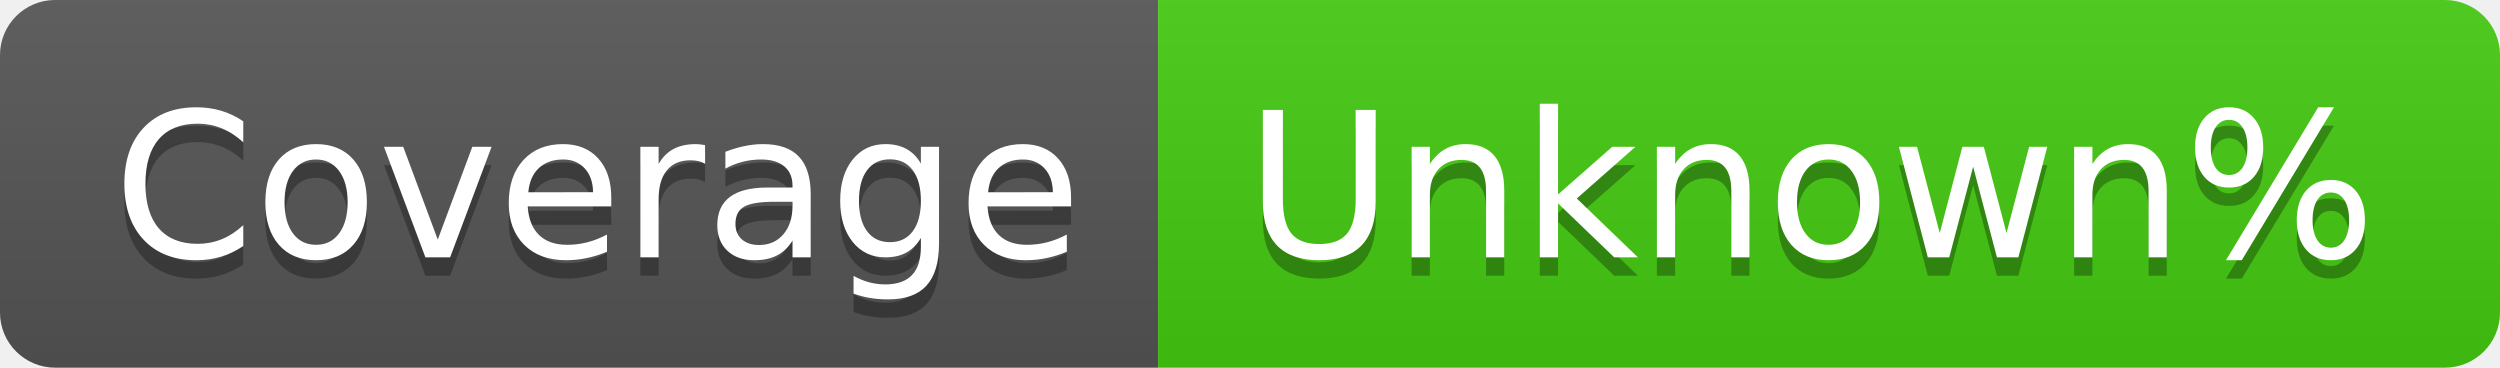
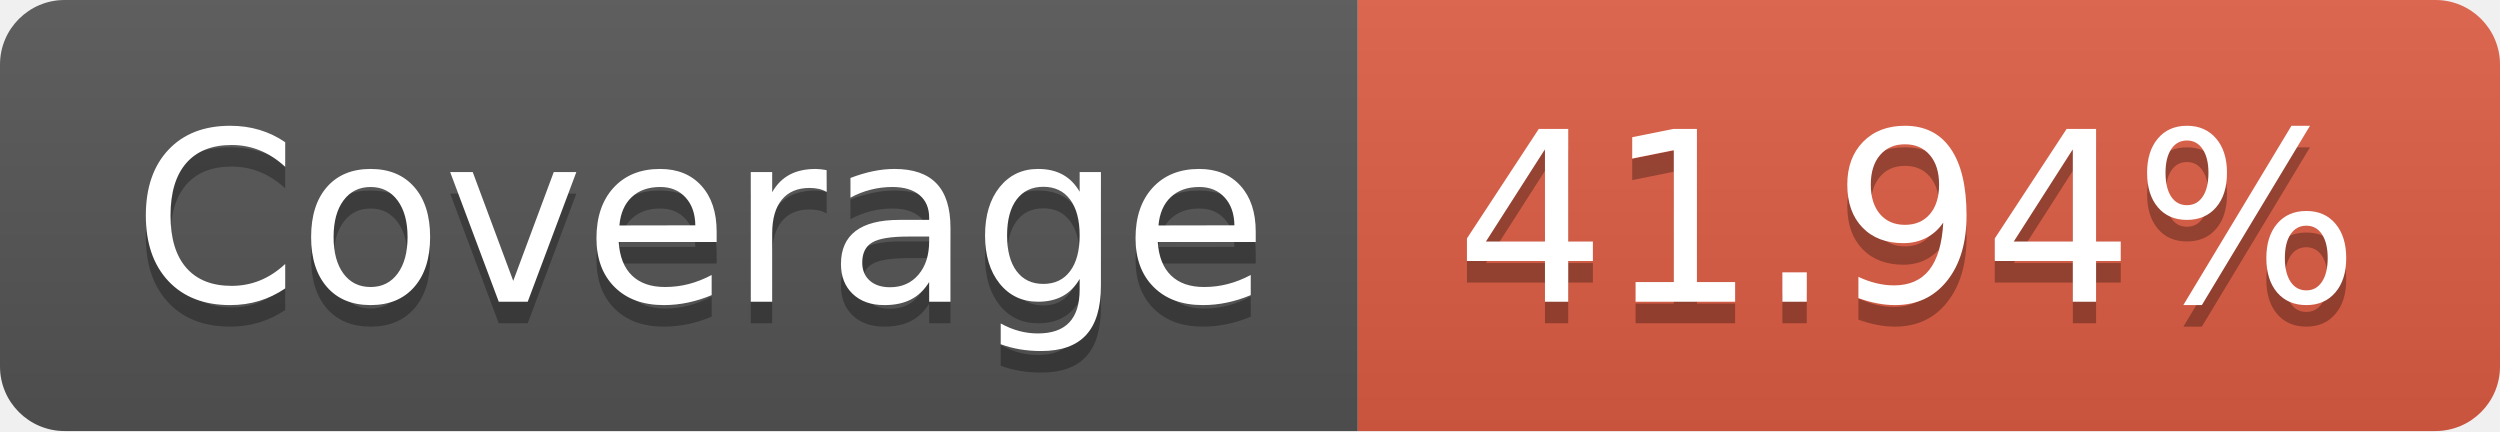
- <svg xmlns="http://www.w3.org/2000/svg" width="136" height="20">
+ <svg xmlns="http://www.w3.org/2000/svg" width="116" height="20">
  <linearGradient id="b" x2="0" y2="100%">
    <stop offset="0" stop-color="#bbb" stop-opacity=".1" />
    <stop offset="1" stop-opacity=".1" />
  </linearGradient>
  <clipPath id="a">
-     <rect width="136" height="20" rx="3" fill="#fff" />
+     <rect width="116" height="20" rx="3" fill="#fff" />
  </clipPath>
  <g clip-path="url(#a)">
    <path fill="#555" d="M0 0h63v20H0z" />
-     <path fill="#4c1" d="M63 0h73v20H63z" />
-     <path fill="url(#b)" d="M0 0h136v20H0z" />
+     <path fill="#e05d44" d="M63 0h53v20H63z" />
+     <path fill="url(#b)" d="M0 0h116v20H0z" />
  </g>
  <g fill="#fff" text-anchor="middle" font-family="DejaVu Sans,Verdana,Geneva,sans-serif" font-size="110">
    <text x="325" y="150" fill="#010101" fill-opacity=".3" transform="scale(.1)" textLength="530">Coverage</text>
    <text x="325" y="140" transform="scale(.1)" textLength="530">Coverage</text>
-     <text x="985" y="150" fill="#010101" fill-opacity=".3" transform="scale(.1)" textLength="630">Unknown%</text>
-     <text x="985" y="140" transform="scale(.1)" textLength="630">Unknown%</text>
+     <text x="885" y="150" fill="#010101" fill-opacity=".3" transform="scale(.1)" textLength="430">41.94%</text>
+     <text x="885" y="140" transform="scale(.1)" textLength="430">41.94%</text>
  </g>
</svg>
